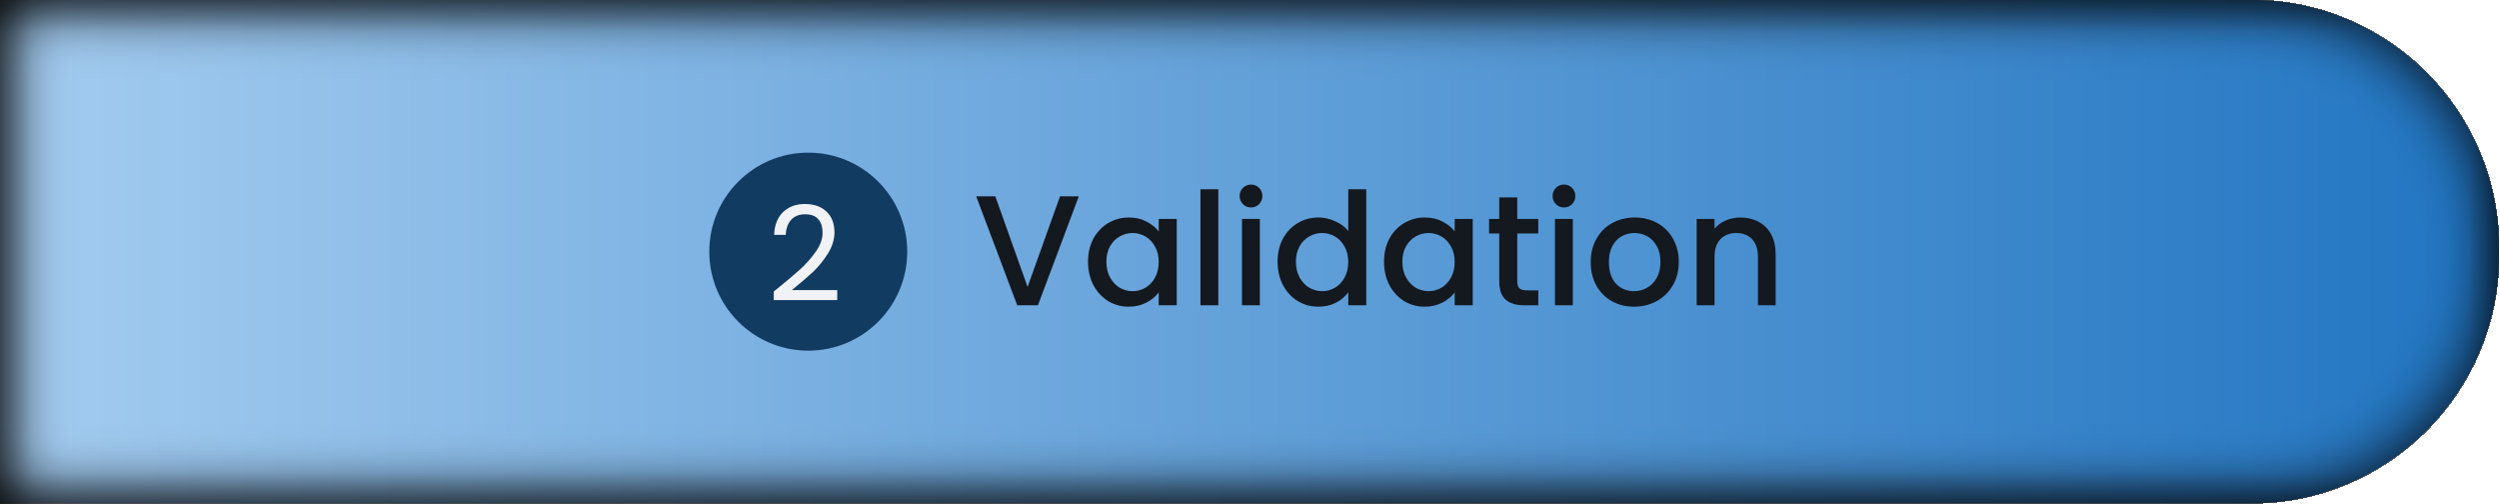
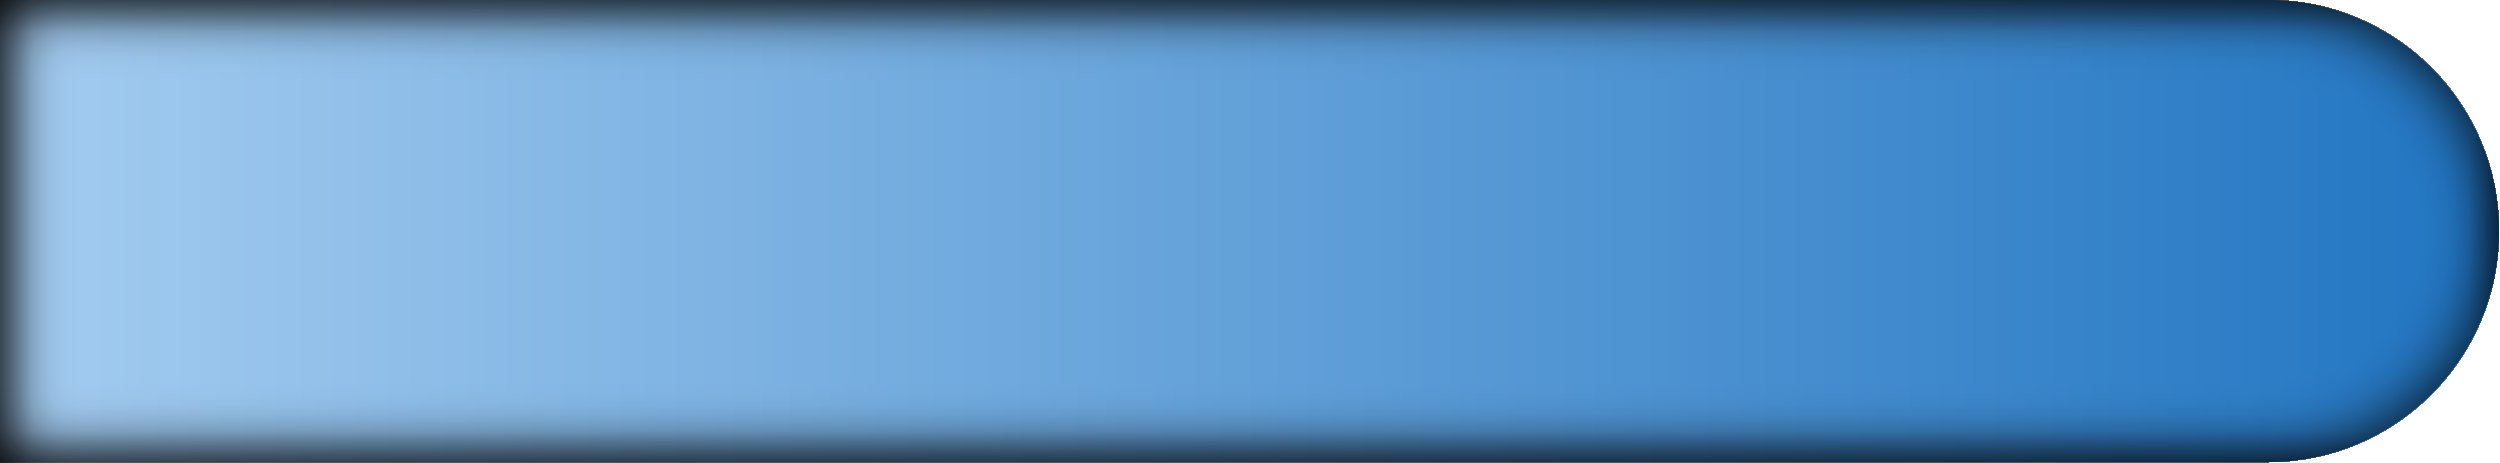
- <svg xmlns="http://www.w3.org/2000/svg" width="303" height="61" viewBox="0 0 303 61" fill="none">
-   <g filter="url(#filter0_i_211_216)">
-     <path d="M0 0H273C289.569 0 303 13.431 303 30V31C303 47.569 289.569 61 273 61H0V0Z" fill="url(#paint0_linear_211_216)" />
-     <circle cx="98" cy="30.5" r="12" fill="#113B61" />
-     <path d="M93.816 35.332C95.171 34.244 96.232 33.353 97 32.66C97.768 31.956 98.413 31.225 98.936 30.468C99.469 29.7 99.736 28.948 99.736 28.212C99.736 27.519 99.565 26.975 99.224 26.58C98.893 26.175 98.355 25.972 97.608 25.972C96.883 25.972 96.317 26.201 95.912 26.66C95.517 27.108 95.304 27.711 95.272 28.468H93.864C93.907 27.273 94.269 26.351 94.952 25.7C95.635 25.049 96.515 24.724 97.592 24.724C98.691 24.724 99.56 25.028 100.2 25.636C100.851 26.244 101.176 27.081 101.176 28.148C101.176 29.033 100.909 29.897 100.376 30.74C99.853 31.572 99.256 32.308 98.584 32.948C97.912 33.577 97.053 34.313 96.008 35.156H101.512V36.372H93.816V35.332Z" fill="#F0F2F5" />
-     <path d="M130.806 23.795L125.847 37H123.339L118.361 23.795H120.679L124.593 34.777L128.526 23.795H130.806ZM131.924 31.718C131.924 30.667 132.139 29.736 132.57 28.925C133.013 28.114 133.609 27.487 134.356 27.044C135.116 26.588 135.952 26.36 136.864 26.36C137.687 26.36 138.403 26.525 139.011 26.854C139.632 27.171 140.126 27.57 140.493 28.051V26.531H142.678V37H140.493V35.442C140.126 35.936 139.625 36.348 138.992 36.677C138.359 37.006 137.637 37.171 136.826 37.171C135.927 37.171 135.103 36.943 134.356 36.487C133.609 36.018 133.013 35.372 132.57 34.549C132.139 33.713 131.924 32.769 131.924 31.718ZM140.493 31.756C140.493 31.034 140.341 30.407 140.037 29.875C139.746 29.343 139.359 28.938 138.878 28.659C138.397 28.38 137.877 28.241 137.32 28.241C136.763 28.241 136.243 28.38 135.762 28.659C135.281 28.925 134.888 29.324 134.584 29.856C134.293 30.375 134.147 30.996 134.147 31.718C134.147 32.44 134.293 33.073 134.584 33.618C134.888 34.163 135.281 34.581 135.762 34.872C136.256 35.151 136.775 35.29 137.32 35.29C137.877 35.29 138.397 35.151 138.878 34.872C139.359 34.593 139.746 34.188 140.037 33.656C140.341 33.111 140.493 32.478 140.493 31.756ZM147.717 22.94V37H145.551V22.94H147.717ZM151.692 25.144C151.299 25.144 150.97 25.011 150.704 24.745C150.438 24.479 150.305 24.15 150.305 23.757C150.305 23.364 150.438 23.035 150.704 22.769C150.97 22.503 151.299 22.37 151.692 22.37C152.072 22.37 152.395 22.503 152.661 22.769C152.927 23.035 153.06 23.364 153.06 23.757C153.06 24.15 152.927 24.479 152.661 24.745C152.395 25.011 152.072 25.144 151.692 25.144ZM152.756 26.531V37H150.59V26.531H152.756ZM154.906 31.718C154.906 30.667 155.121 29.736 155.552 28.925C155.995 28.114 156.591 27.487 157.338 27.044C158.098 26.588 158.94 26.36 159.865 26.36C160.549 26.36 161.22 26.512 161.879 26.816C162.55 27.107 163.082 27.5 163.475 27.994V22.94H165.66V37H163.475V35.423C163.12 35.93 162.626 36.348 161.993 36.677C161.372 37.006 160.657 37.171 159.846 37.171C158.934 37.171 158.098 36.943 157.338 36.487C156.591 36.018 155.995 35.372 155.552 34.549C155.121 33.713 154.906 32.769 154.906 31.718ZM163.475 31.756C163.475 31.034 163.323 30.407 163.019 29.875C162.728 29.343 162.341 28.938 161.86 28.659C161.379 28.38 160.859 28.241 160.302 28.241C159.745 28.241 159.225 28.38 158.744 28.659C158.263 28.925 157.87 29.324 157.566 29.856C157.275 30.375 157.129 30.996 157.129 31.718C157.129 32.44 157.275 33.073 157.566 33.618C157.87 34.163 158.263 34.581 158.744 34.872C159.238 35.151 159.757 35.29 160.302 35.29C160.859 35.29 161.379 35.151 161.86 34.872C162.341 34.593 162.728 34.188 163.019 33.656C163.323 33.111 163.475 32.478 163.475 31.756ZM167.811 31.718C167.811 30.667 168.027 29.736 168.457 28.925C168.901 28.114 169.496 27.487 170.243 27.044C171.003 26.588 171.839 26.36 172.751 26.36C173.575 26.36 174.29 26.525 174.898 26.854C175.519 27.171 176.013 27.57 176.38 28.051V26.531H178.565V37H176.38V35.442C176.013 35.936 175.513 36.348 174.879 36.677C174.246 37.006 173.524 37.171 172.713 37.171C171.814 37.171 170.991 36.943 170.243 36.487C169.496 36.018 168.901 35.372 168.457 34.549C168.027 33.713 167.811 32.769 167.811 31.718ZM176.38 31.756C176.38 31.034 176.228 30.407 175.924 29.875C175.633 29.343 175.247 28.938 174.765 28.659C174.284 28.38 173.765 28.241 173.207 28.241C172.65 28.241 172.131 28.38 171.649 28.659C171.168 28.925 170.775 29.324 170.471 29.856C170.18 30.375 170.034 30.996 170.034 31.718C170.034 32.44 170.18 33.073 170.471 33.618C170.775 34.163 171.168 34.581 171.649 34.872C172.143 35.151 172.663 35.29 173.207 35.29C173.765 35.29 174.284 35.151 174.765 34.872C175.247 34.593 175.633 34.188 175.924 33.656C176.228 33.111 176.38 32.478 176.38 31.756ZM183.966 28.298V34.093C183.966 34.486 184.054 34.771 184.232 34.948C184.422 35.113 184.738 35.195 185.182 35.195H186.512V37H184.802C183.826 37 183.079 36.772 182.56 36.316C182.04 35.86 181.781 35.119 181.781 34.093V28.298H180.546V26.531H181.781V23.928H183.966V26.531H186.512V28.298H183.966ZM189.639 25.144C189.246 25.144 188.917 25.011 188.651 24.745C188.385 24.479 188.252 24.15 188.252 23.757C188.252 23.364 188.385 23.035 188.651 22.769C188.917 22.503 189.246 22.37 189.639 22.37C190.019 22.37 190.342 22.503 190.608 22.769C190.874 23.035 191.007 23.364 191.007 23.757C191.007 24.15 190.874 24.479 190.608 24.745C190.342 25.011 190.019 25.144 189.639 25.144ZM190.703 26.531V37H188.537V26.531H190.703ZM198.116 37.171C197.128 37.171 196.235 36.949 195.437 36.506C194.639 36.05 194.012 35.417 193.556 34.606C193.1 33.783 192.872 32.833 192.872 31.756C192.872 30.692 193.106 29.748 193.575 28.925C194.044 28.102 194.683 27.468 195.494 27.025C196.305 26.582 197.21 26.36 198.211 26.36C199.212 26.36 200.117 26.582 200.928 27.025C201.739 27.468 202.378 28.102 202.847 28.925C203.316 29.748 203.55 30.692 203.55 31.756C203.55 32.82 203.309 33.764 202.828 34.587C202.347 35.41 201.688 36.05 200.852 36.506C200.029 36.949 199.117 37.171 198.116 37.171ZM198.116 35.29C198.673 35.29 199.193 35.157 199.674 34.891C200.168 34.625 200.567 34.226 200.871 33.694C201.175 33.162 201.327 32.516 201.327 31.756C201.327 30.996 201.181 30.356 200.89 29.837C200.599 29.305 200.212 28.906 199.731 28.64C199.25 28.374 198.73 28.241 198.173 28.241C197.616 28.241 197.096 28.374 196.615 28.64C196.146 28.906 195.773 29.305 195.494 29.837C195.215 30.356 195.076 30.996 195.076 31.756C195.076 32.883 195.361 33.757 195.931 34.378C196.514 34.986 197.242 35.29 198.116 35.29ZM211.002 26.36C211.825 26.36 212.56 26.531 213.206 26.873C213.864 27.215 214.377 27.722 214.745 28.393C215.112 29.064 215.296 29.875 215.296 30.825V37H213.149V31.148C213.149 30.211 212.914 29.495 212.446 29.001C211.977 28.494 211.337 28.241 210.527 28.241C209.716 28.241 209.07 28.494 208.589 29.001C208.12 29.495 207.886 30.211 207.886 31.148V37H205.72V26.531H207.886V27.728C208.24 27.297 208.69 26.962 209.235 26.721C209.792 26.48 210.381 26.36 211.002 26.36Z" fill="#14181F" />
+ <svg xmlns="http://www.w3.org/2000/svg" width="303" height="56" viewBox="0 0 303 56" fill="none">
+   <g filter="url(#filter0_i_211_460)">
+     <path d="M0 0H275C290.464 0 303 12.536 303 28C303 43.464 290.464 56 275 56H0V0Z" fill="url(#paint0_linear_211_460)" />
  </g>
  <defs>
-     <filter id="filter0_i_211_216" x="0" y="0" width="303" height="61" filterUnits="userSpaceOnUse" color-interpolation-filters="sRGB">
+     <filter id="filter0_i_211_460" x="0" y="0" width="303" height="56" filterUnits="userSpaceOnUse" color-interpolation-filters="sRGB">
      <feFlood flood-opacity="0" result="BackgroundImageFix" />
      <feBlend mode="normal" in="SourceGraphic" in2="BackgroundImageFix" result="shape" />
      <feColorMatrix in="SourceAlpha" type="matrix" values="0 0 0 0 0 0 0 0 0 0 0 0 0 0 0 0 0 0 127 0" result="hardAlpha" />
      <feOffset />
      <feGaussianBlur stdDeviation="4" />
      <feComposite in2="hardAlpha" operator="arithmetic" k2="-1" k3="1" />
      <feColorMatrix type="matrix" values="0 0 0 0 0 0 0 0 0 0 0 0 0 0 0 0 0 0 0.97 0" />
-       <feBlend mode="normal" in2="shape" result="effect1_innerShadow_211_216" />
+       <feBlend mode="normal" in2="shape" result="effect1_innerShadow_211_460" />
    </filter>
-     <linearGradient id="paint0_linear_211_216" x1="0" y1="30.165" x2="303" y2="30.165" gradientUnits="userSpaceOnUse">
+     <linearGradient id="paint0_linear_211_460" x1="0" y1="27.692" x2="303" y2="27.692" gradientUnits="userSpaceOnUse">
      <stop stop-color="#A4CCF0" />
      <stop offset="1" stop-color="#2175C2" />
    </linearGradient>
  </defs>
</svg>
